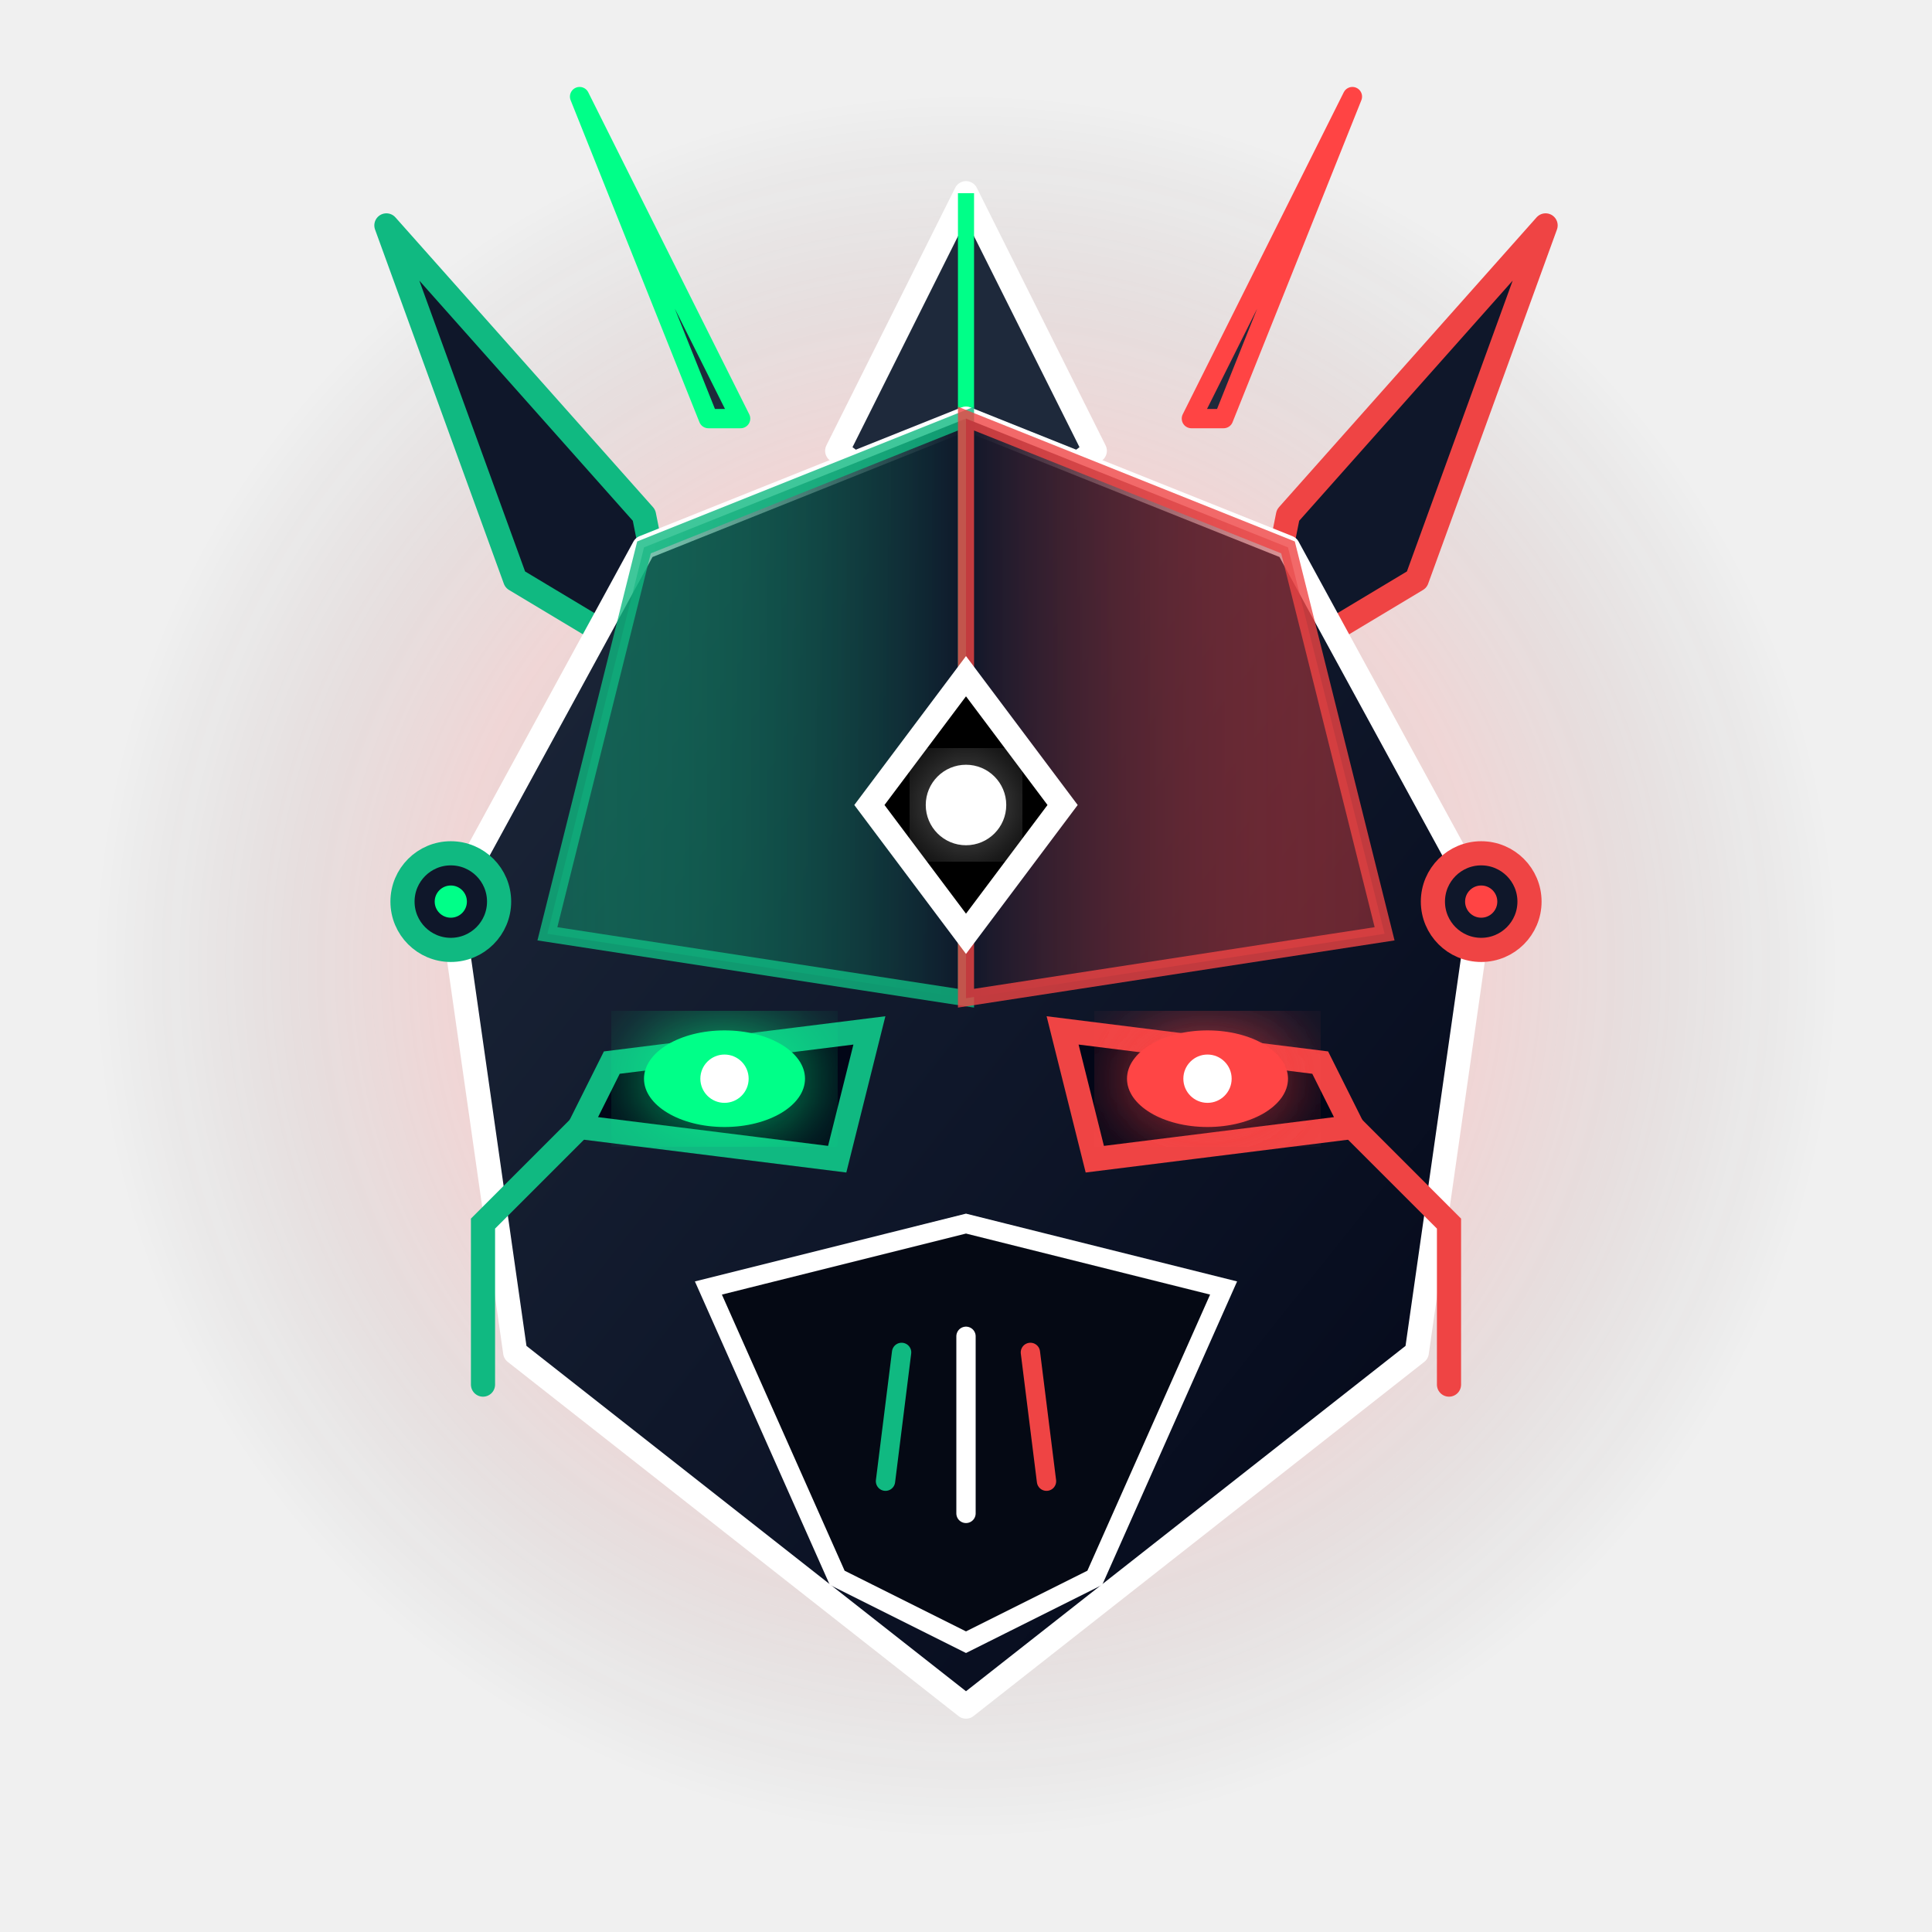
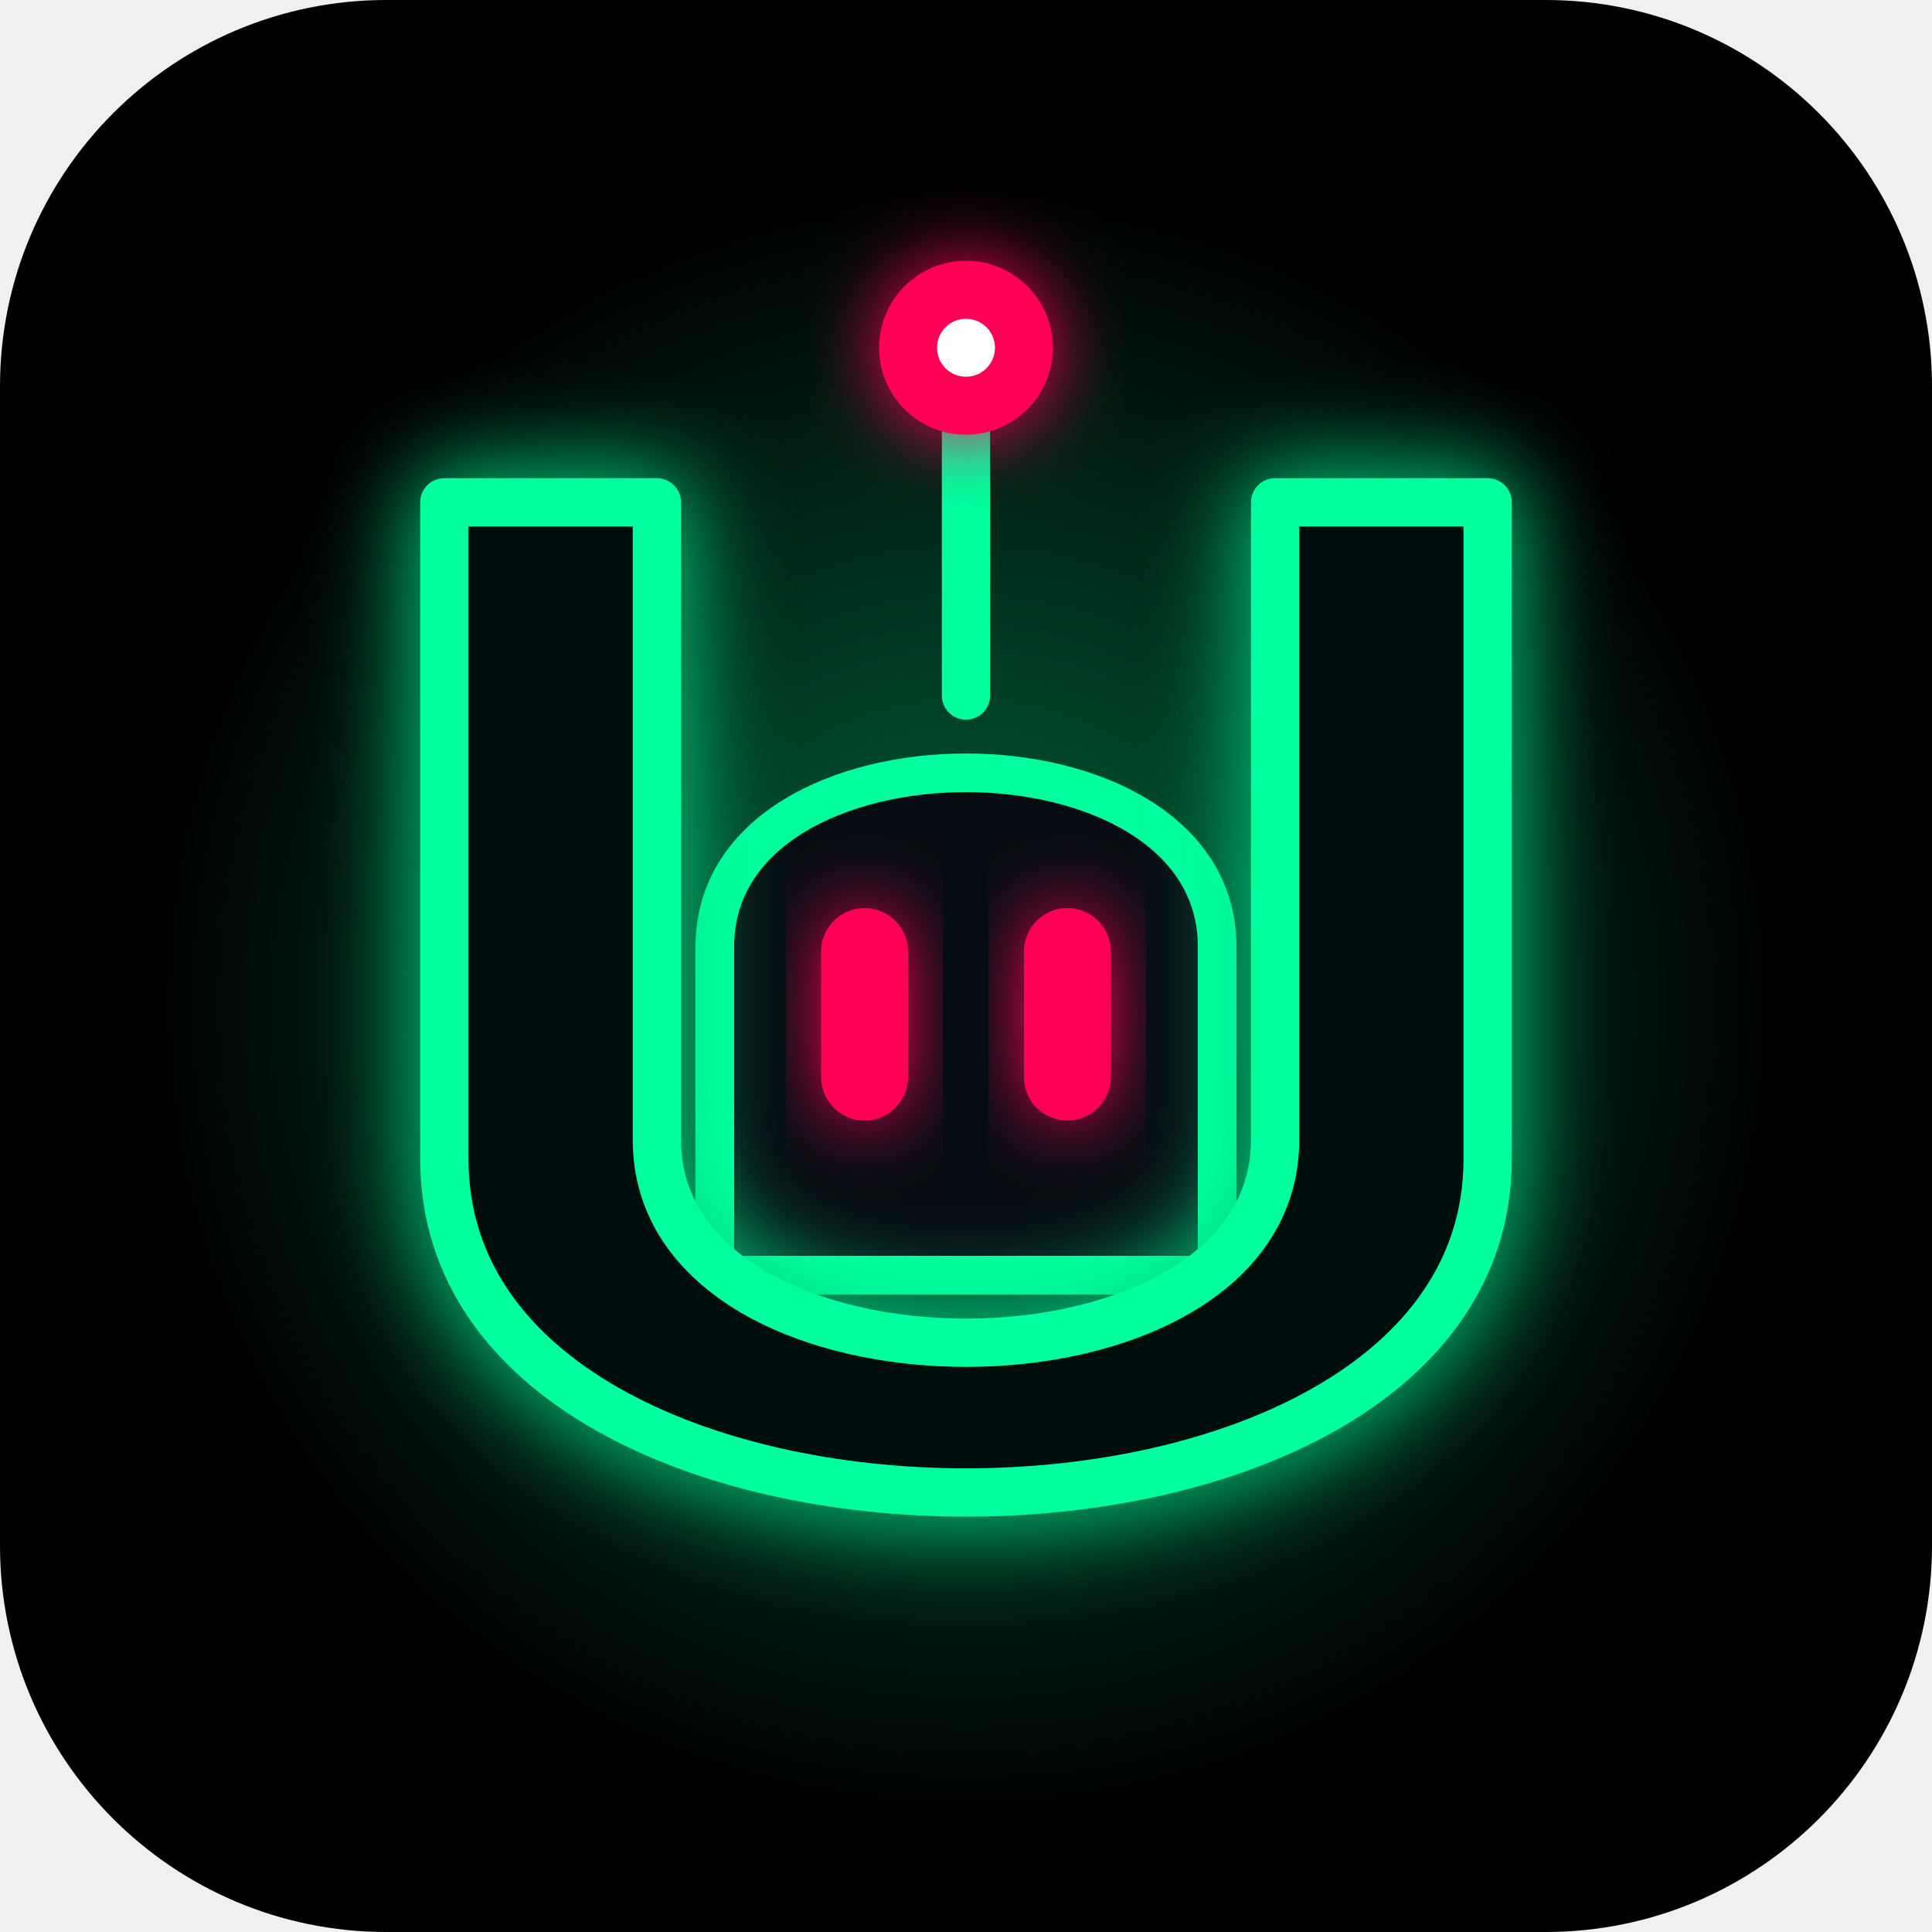
- <svg xmlns="http://www.w3.org/2000/svg" viewBox="0 0 120 120" fill="none" width="100%" height="100%">
+ <svg xmlns="http://www.w3.org/2000/svg" viewBox="0 0 100 100" fill="none" width="100%" height="100%">
  <defs>
-     <radialGradient id="uatu-aura" cx="50%" cy="50%" r="50%">
-       <stop offset="0%" stop-color="#10b981" stop-opacity="0.3" />
-       <stop offset="60%" stop-color="#ef4444" stop-opacity="0.15" />
-       <stop offset="100%" stop-color="#000000" stop-opacity="0" />
+     <radialGradient id="u-glow" cx="50%" cy="50%" r="50%">
+       <stop offset="0%" stop-color="#00ff9d" stop-opacity="0.4" />
+       <stop offset="100%" stop-color="#00ff9d" stop-opacity="0" />
    </radialGradient>
-     <radialGradient id="emerald-glow" cx="50%" cy="50%" r="50%">
-       <stop offset="0%" stop-color="#00ff88" stop-opacity="1" />
-       <stop offset="40%" stop-color="#10b981" stop-opacity="0.9" />
-       <stop offset="100%" stop-color="#10b981" stop-opacity="0" />
-     </radialGradient>
-     <radialGradient id="crimson-glow" cx="50%" cy="50%" r="50%">
-       <stop offset="0%" stop-color="#ff4444" stop-opacity="1" />
-       <stop offset="40%" stop-color="#ef4444" stop-opacity="0.9" />
-       <stop offset="100%" stop-color="#ef4444" stop-opacity="0" />
-     </radialGradient>
-     <linearGradient id="armor-helm" x1="0%" y1="0%" x2="100%" y2="100%">
-       <stop offset="0%" stop-color="#1e293b" />
-       <stop offset="50%" stop-color="#0f172a" />
-       <stop offset="100%" stop-color="#020617" />
-     </linearGradient>
-     <linearGradient id="armor-left" x1="0%" y1="0%" x2="100%" y2="0%">
-       <stop offset="0%" stop-color="#10b981" stop-opacity="0.4" />
-       <stop offset="100%" stop-color="#0f172a" />
-     </linearGradient>
-     <linearGradient id="armor-right" x1="100%" y1="0%" x2="0%" y2="0%">
-       <stop offset="0%" stop-color="#ef4444" stop-opacity="0.4" />
-       <stop offset="100%" stop-color="#0f172a" />
-     </linearGradient>
-     <filter id="glow-blur" x="-20%" y="-20%" width="140%" height="140%">
-       <feGaussianBlur stdDeviation="3" result="blur" />
-       <feComposite in="SourceGraphic" in2="blur" operator="over" />
+     <filter id="neon-red" x="-40%" y="-40%" width="180%" height="180%">
+       <feGaussianBlur stdDeviation="2" result="blur" />
+       <feMerge>
+         <feMergeNode in="blur" />
+         <feMergeNode in="SourceGraphic" />
+       </feMerge>
+     </filter>
+     <filter id="neon-green" x="-40%" y="-40%" width="180%" height="180%">
+       <feGaussianBlur stdDeviation="2.5" result="blur" />
+       <feMerge>
+         <feMergeNode in="blur" />
+         <feMergeNode in="SourceGraphic" />
+       </feMerge>
    </filter>
  </defs>
-   <circle cx="60" cy="60" r="54" fill="url(#uatu-aura)" />
-   <path d="M 40 32 L 24 14 L 32 36 L 42 42 Z" fill="#0f172a" stroke="#10b981" stroke-width="1.5" stroke-linejoin="round" />
-   <path d="M 46 26 L 36 6 L 44 26 Z" fill="#1e293b" stroke="#00ff88" stroke-width="1.2" stroke-linejoin="round" />
-   <path d="M 80 32 L 96 14 L 88 36 L 78 42 Z" fill="#0f172a" stroke="#ef4444" stroke-width="1.5" stroke-linejoin="round" />
-   <path d="M 74 26 L 84 6 L 76 26 Z" fill="#1e293b" stroke="#ff4444" stroke-width="1.2" stroke-linejoin="round" />
-   <path d="M 60 12 L 68 28 L 60 34 L 52 28 Z" fill="#1e293b" stroke="#ffffff" stroke-width="1.5" stroke-linejoin="round" />
-   <line x1="60" y1="12" x2="60" y2="34" stroke="#00ff88" stroke-width="1" />
-   <path d="M 40 34 L 60 26 L 80 34 L 92 56 L 88 84 L 60 106 L 32 84 L 28 56 Z" fill="url(#armor-helm)" stroke="#ffffff" stroke-width="1.5" stroke-linejoin="round" />
-   <path d="M 40 34 L 60 26 L 60 62 L 34 58 Z" fill="url(#armor-left)" stroke="#10b981" stroke-width="1" stroke-opacity="0.8" />
-   <path d="M 80 34 L 60 26 L 60 62 L 86 58 Z" fill="url(#armor-right)" stroke="#ef4444" stroke-width="1" stroke-opacity="0.8" />
-   <polygon points="60,42 66,50 60,58 54,50" fill="#000000" stroke="#ffffff" stroke-width="1.5" />
-   <circle cx="60" cy="50" r="2.5" fill="#ffffff" filter="url(#glow-blur)" />
-   <path d="M 38 66 L 54 64 L 52 72 L 36 70 Z" fill="#020617" stroke="#10b981" stroke-width="1.5" />
-   <ellipse cx="45" cy="67" rx="5" ry="3" fill="#00ff88" filter="url(#glow-blur)" />
-   <circle cx="45" cy="67" r="1.5" fill="#ffffff" />
-   <polyline points="36,70 30,76 30,86" stroke="#10b981" stroke-width="1.5" stroke-linecap="round" />
-   <path d="M 82 66 L 66 64 L 68 72 L 84 70 Z" fill="#020617" stroke="#ef4444" stroke-width="1.5" />
-   <ellipse cx="75" cy="67" rx="5" ry="3" fill="#ff4444" filter="url(#glow-blur)" />
-   <circle cx="75" cy="67" r="1.5" fill="#ffffff" />
-   <polyline points="84,70 90,76 90,86" stroke="#ef4444" stroke-width="1.5" stroke-linecap="round" />
-   <path d="M 44 80 L 60 76 L 76 80 L 68 98 L 60 102 L 52 98 Z" fill="#050914" stroke="#ffffff" stroke-width="1.2" />
-   <line x1="56" y1="84" x2="55" y2="92" stroke="#10b981" stroke-width="1.2" stroke-linecap="round" />
-   <line x1="60" y1="83" x2="60" y2="94" stroke="#ffffff" stroke-width="1.2" stroke-linecap="round" />
-   <line x1="64" y1="84" x2="65" y2="92" stroke="#ef4444" stroke-width="1.2" stroke-linecap="round" />
-   <circle cx="28" cy="56" r="3" fill="#0f172a" stroke="#10b981" stroke-width="1.5" />
-   <circle cx="28" cy="56" r="1" fill="#00ff88" />
-   <circle cx="92" cy="56" r="3" fill="#0f172a" stroke="#ef4444" stroke-width="1.5" />
-   <circle cx="92" cy="56" r="1" fill="#ff4444" />
+   <rect width="100" height="100" fill="#000000" rx="20" />
+   <circle cx="50" cy="52" r="42" fill="url(#u-glow)" />
+   <line x1="50" y1="36" x2="50" y2="20" stroke="#00ff9d" stroke-width="2.5" stroke-linecap="round" />
+   <circle cx="50" cy="18" r="4.5" fill="#ff0055" filter="url(#neon-red)" />
+   <circle cx="50" cy="18" r="1.5" fill="#ffffff" />
+   <path d="M 37 66 L 37 49 C 37 37 63 37 63 49 L 63 66 Z" fill="#060d12" stroke="#00ff9d" stroke-width="2" />
+   <rect x="42.5" y="47" width="4.5" height="11" rx="2.25" fill="#ff0055" filter="url(#neon-red)" />
+   <rect x="53" y="47" width="4.5" height="11" rx="2.25" fill="#ff0055" filter="url(#neon-red)" />
+   <path d="M 23 26         L 23 60         C 23 83 77 83 77 60         L 77 26         L 66 26         L 66 59         C 66 73 34 73 34 59         L 34 26         Z" fill="#04090c" stroke="#00ff9d" stroke-width="2.5" stroke-linejoin="round" filter="url(#neon-green)" />
</svg>
